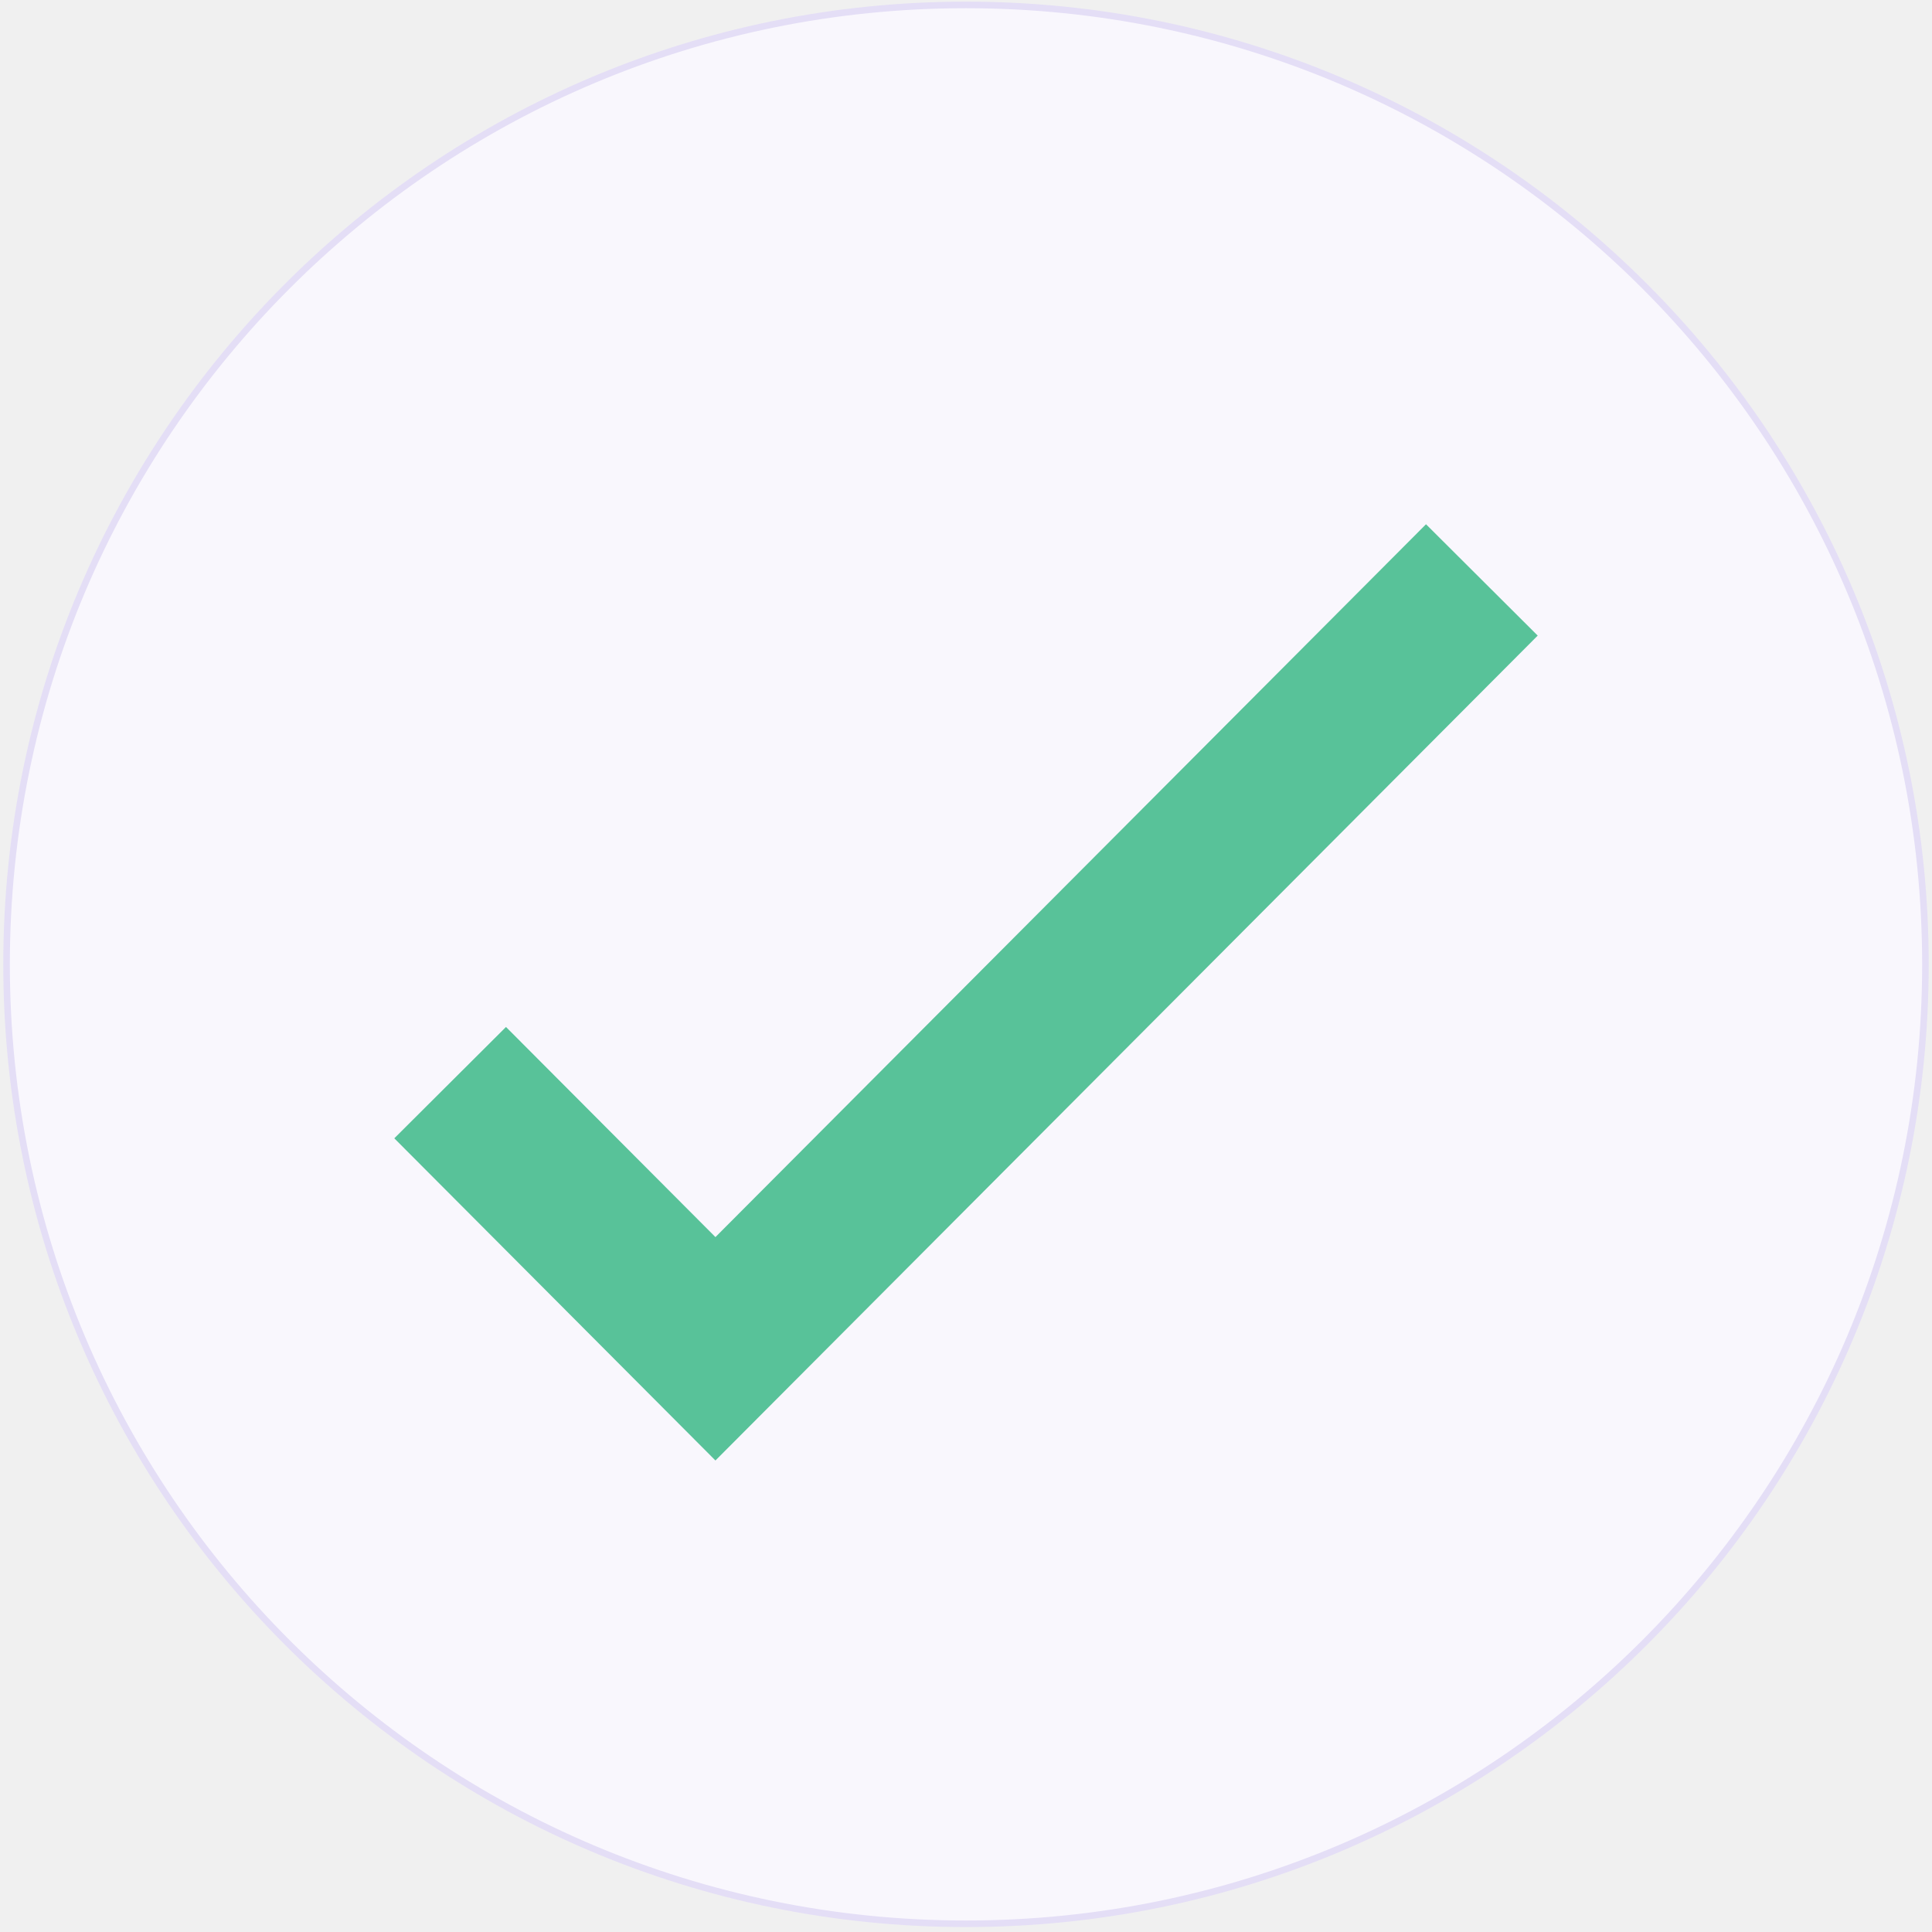
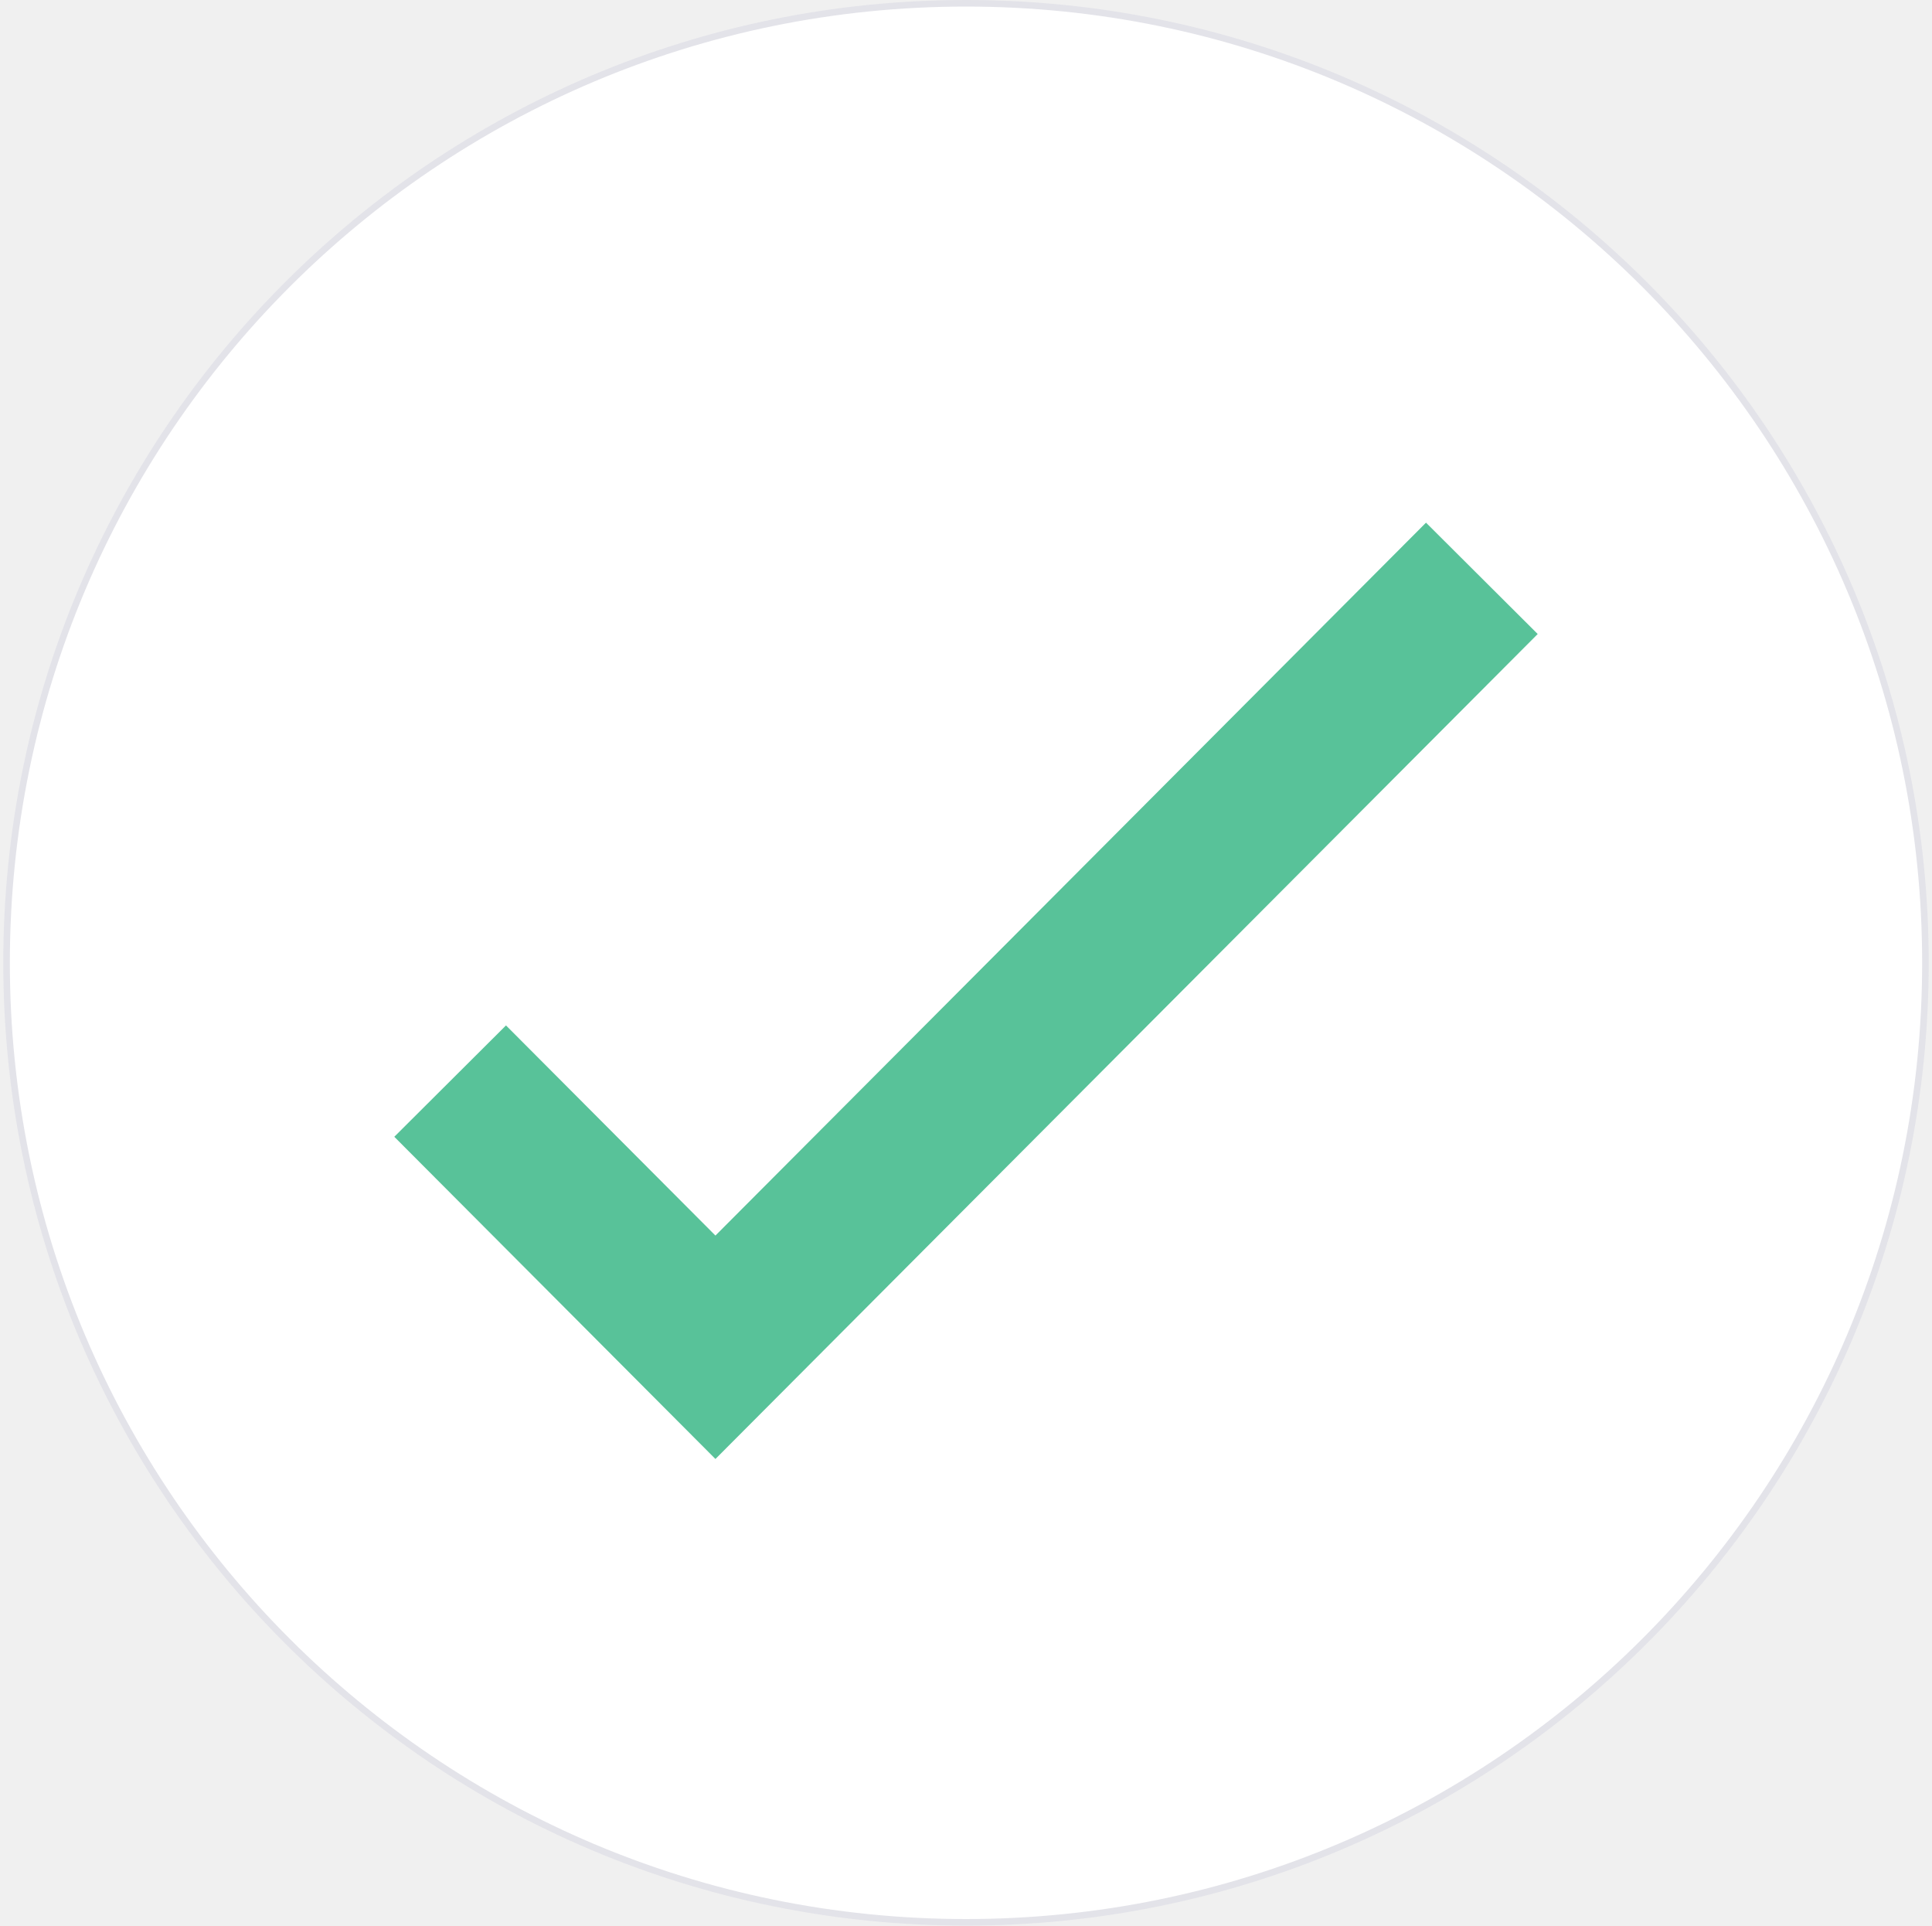
- <svg xmlns="http://www.w3.org/2000/svg" width="294" height="294" viewBox="0 0 294 294" fill="none">
-   <rect x="1" y="0.75" width="292" height="292" rx="146" fill="#F9F7FD" />
-   <path d="M68.5 164.75L108.871 205.25L225.5 88.25" stroke="#58C299" stroke-width="24" />
-   <rect x="1" y="0.75" width="292" height="292" rx="146" stroke="#E4DEF6" />
+ <svg xmlns="http://www.w3.org/2000/svg" width="294" height="293" viewBox="0 0 294 293" fill="none">
+   <rect x="1" y="0.5" width="292" height="292" rx="146" fill="white" />
+   <path d="M68.5 164.5L108.871 205L225.5 88" stroke="#58C299" stroke-width="24" />
+   <rect x="1" y="0.5" width="292" height="292" rx="146" stroke="#E3E3E9" />
</svg>
